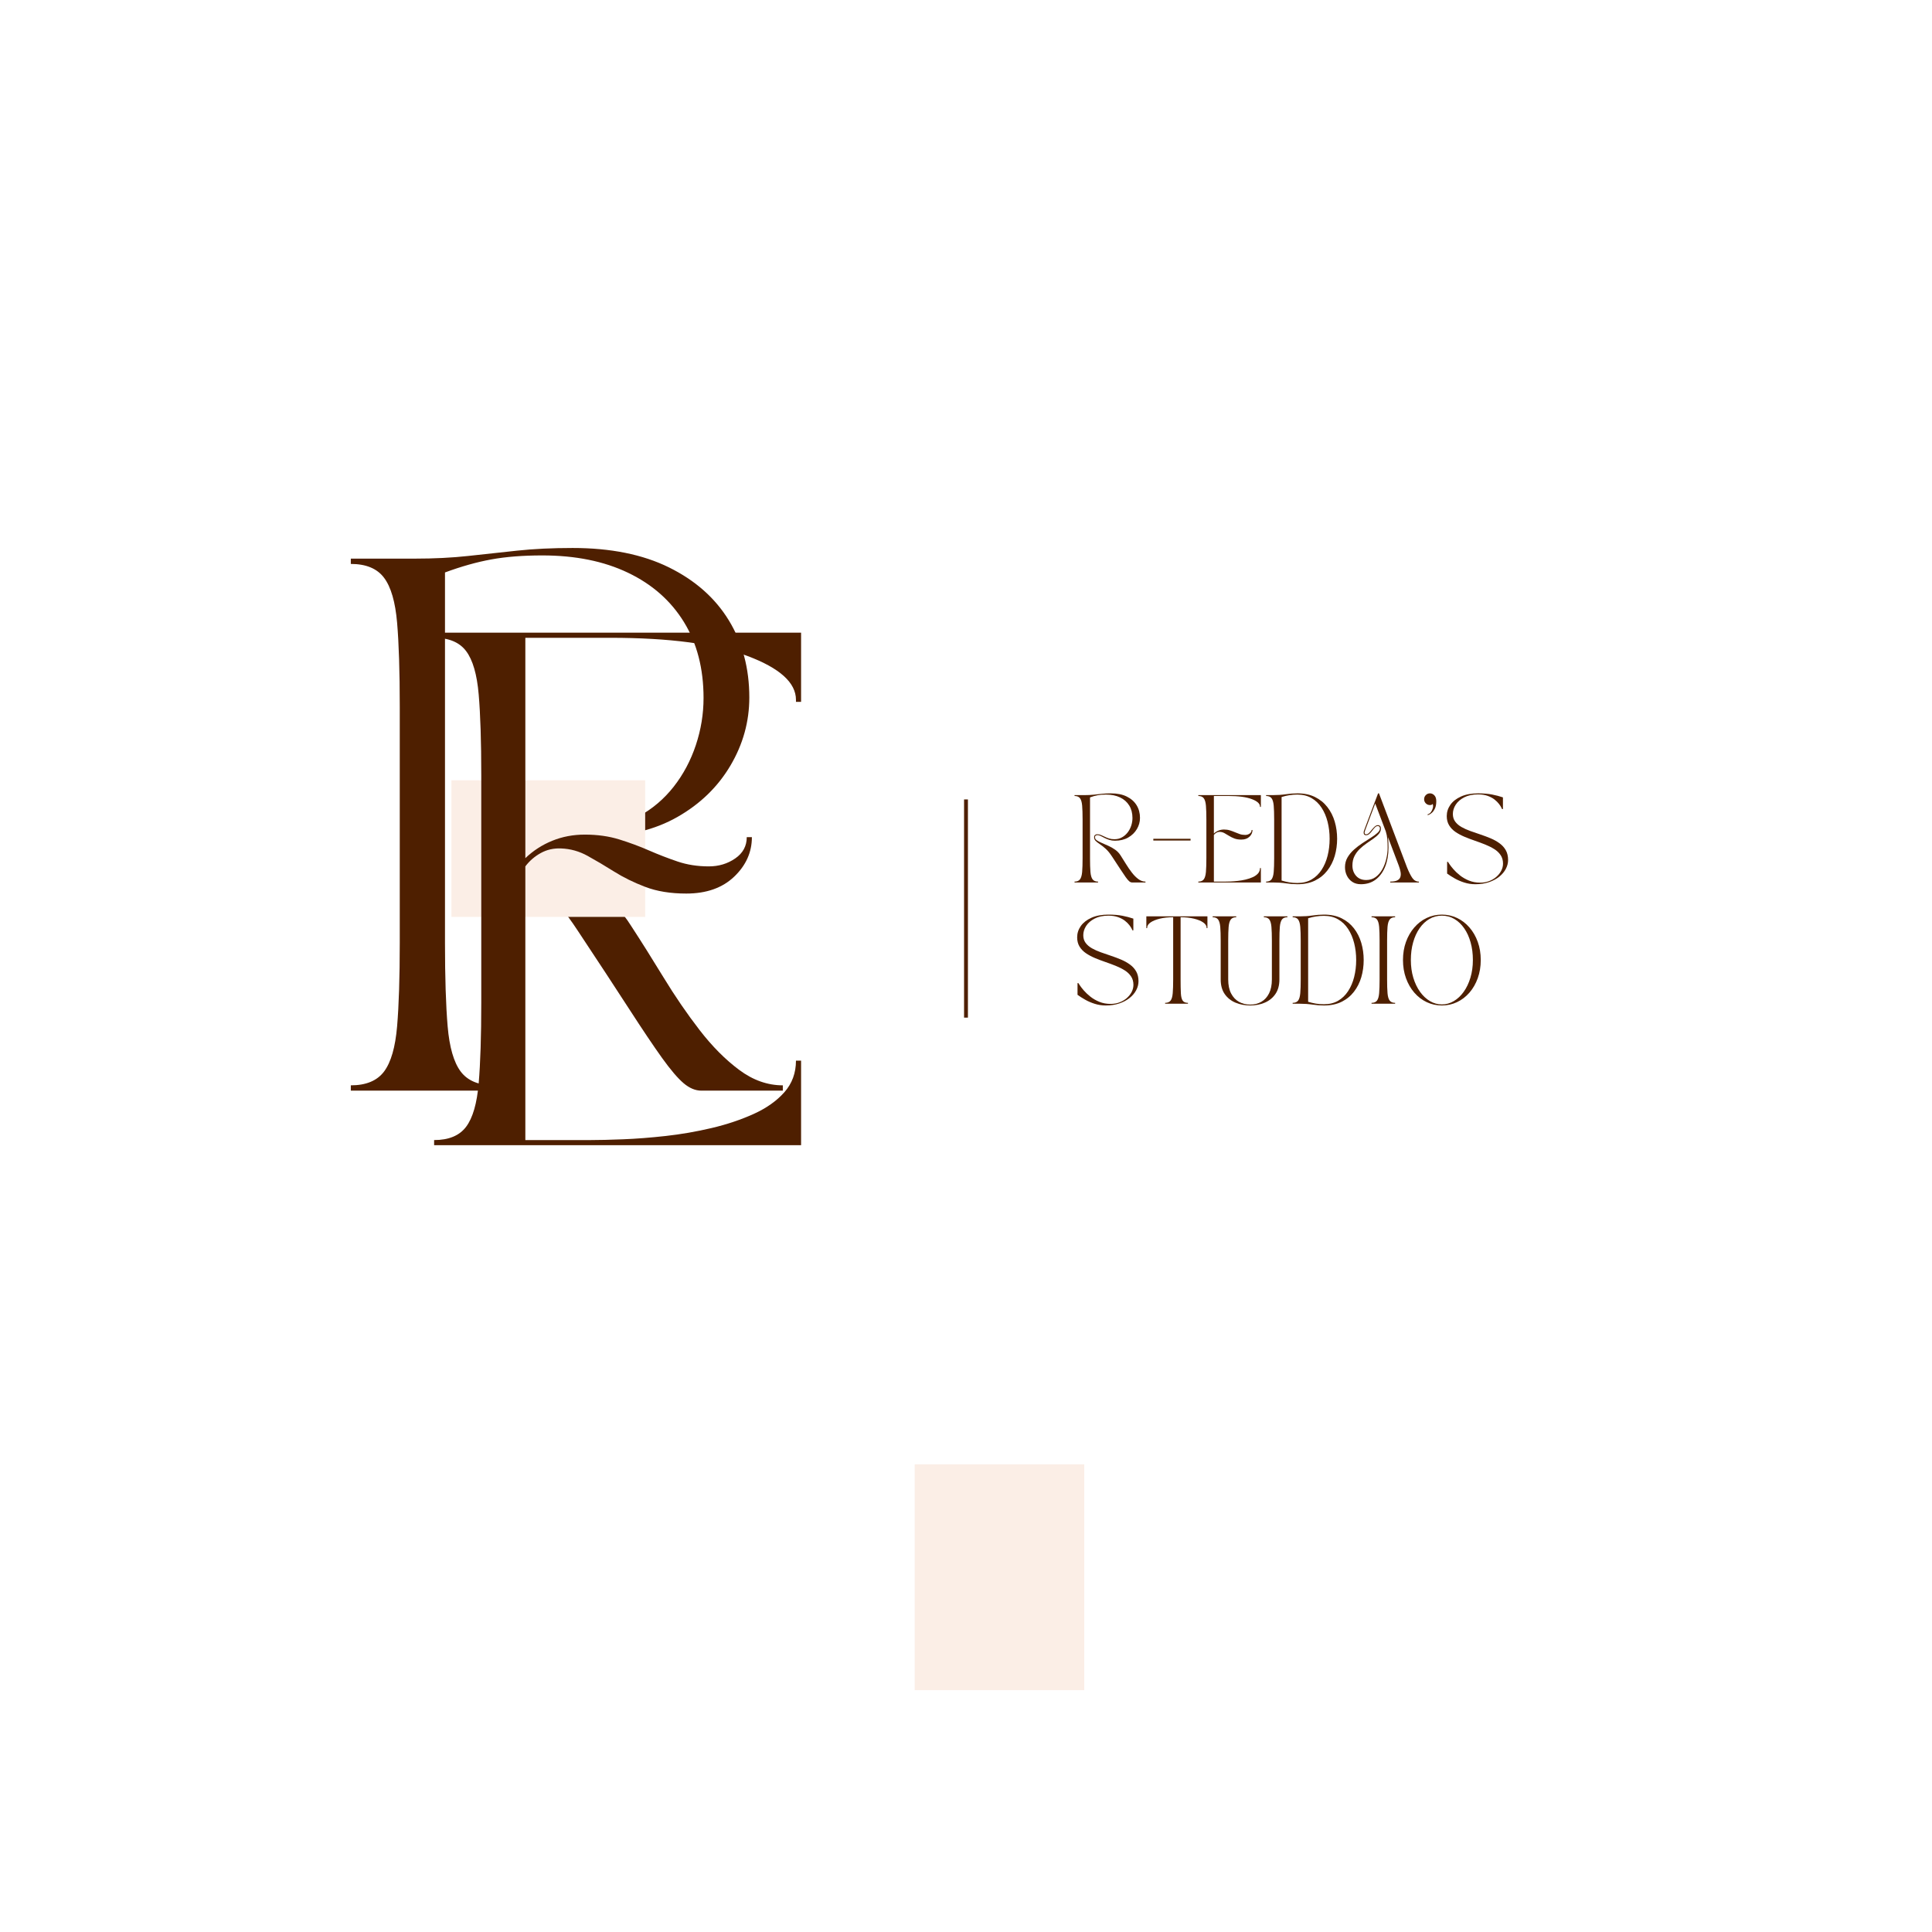
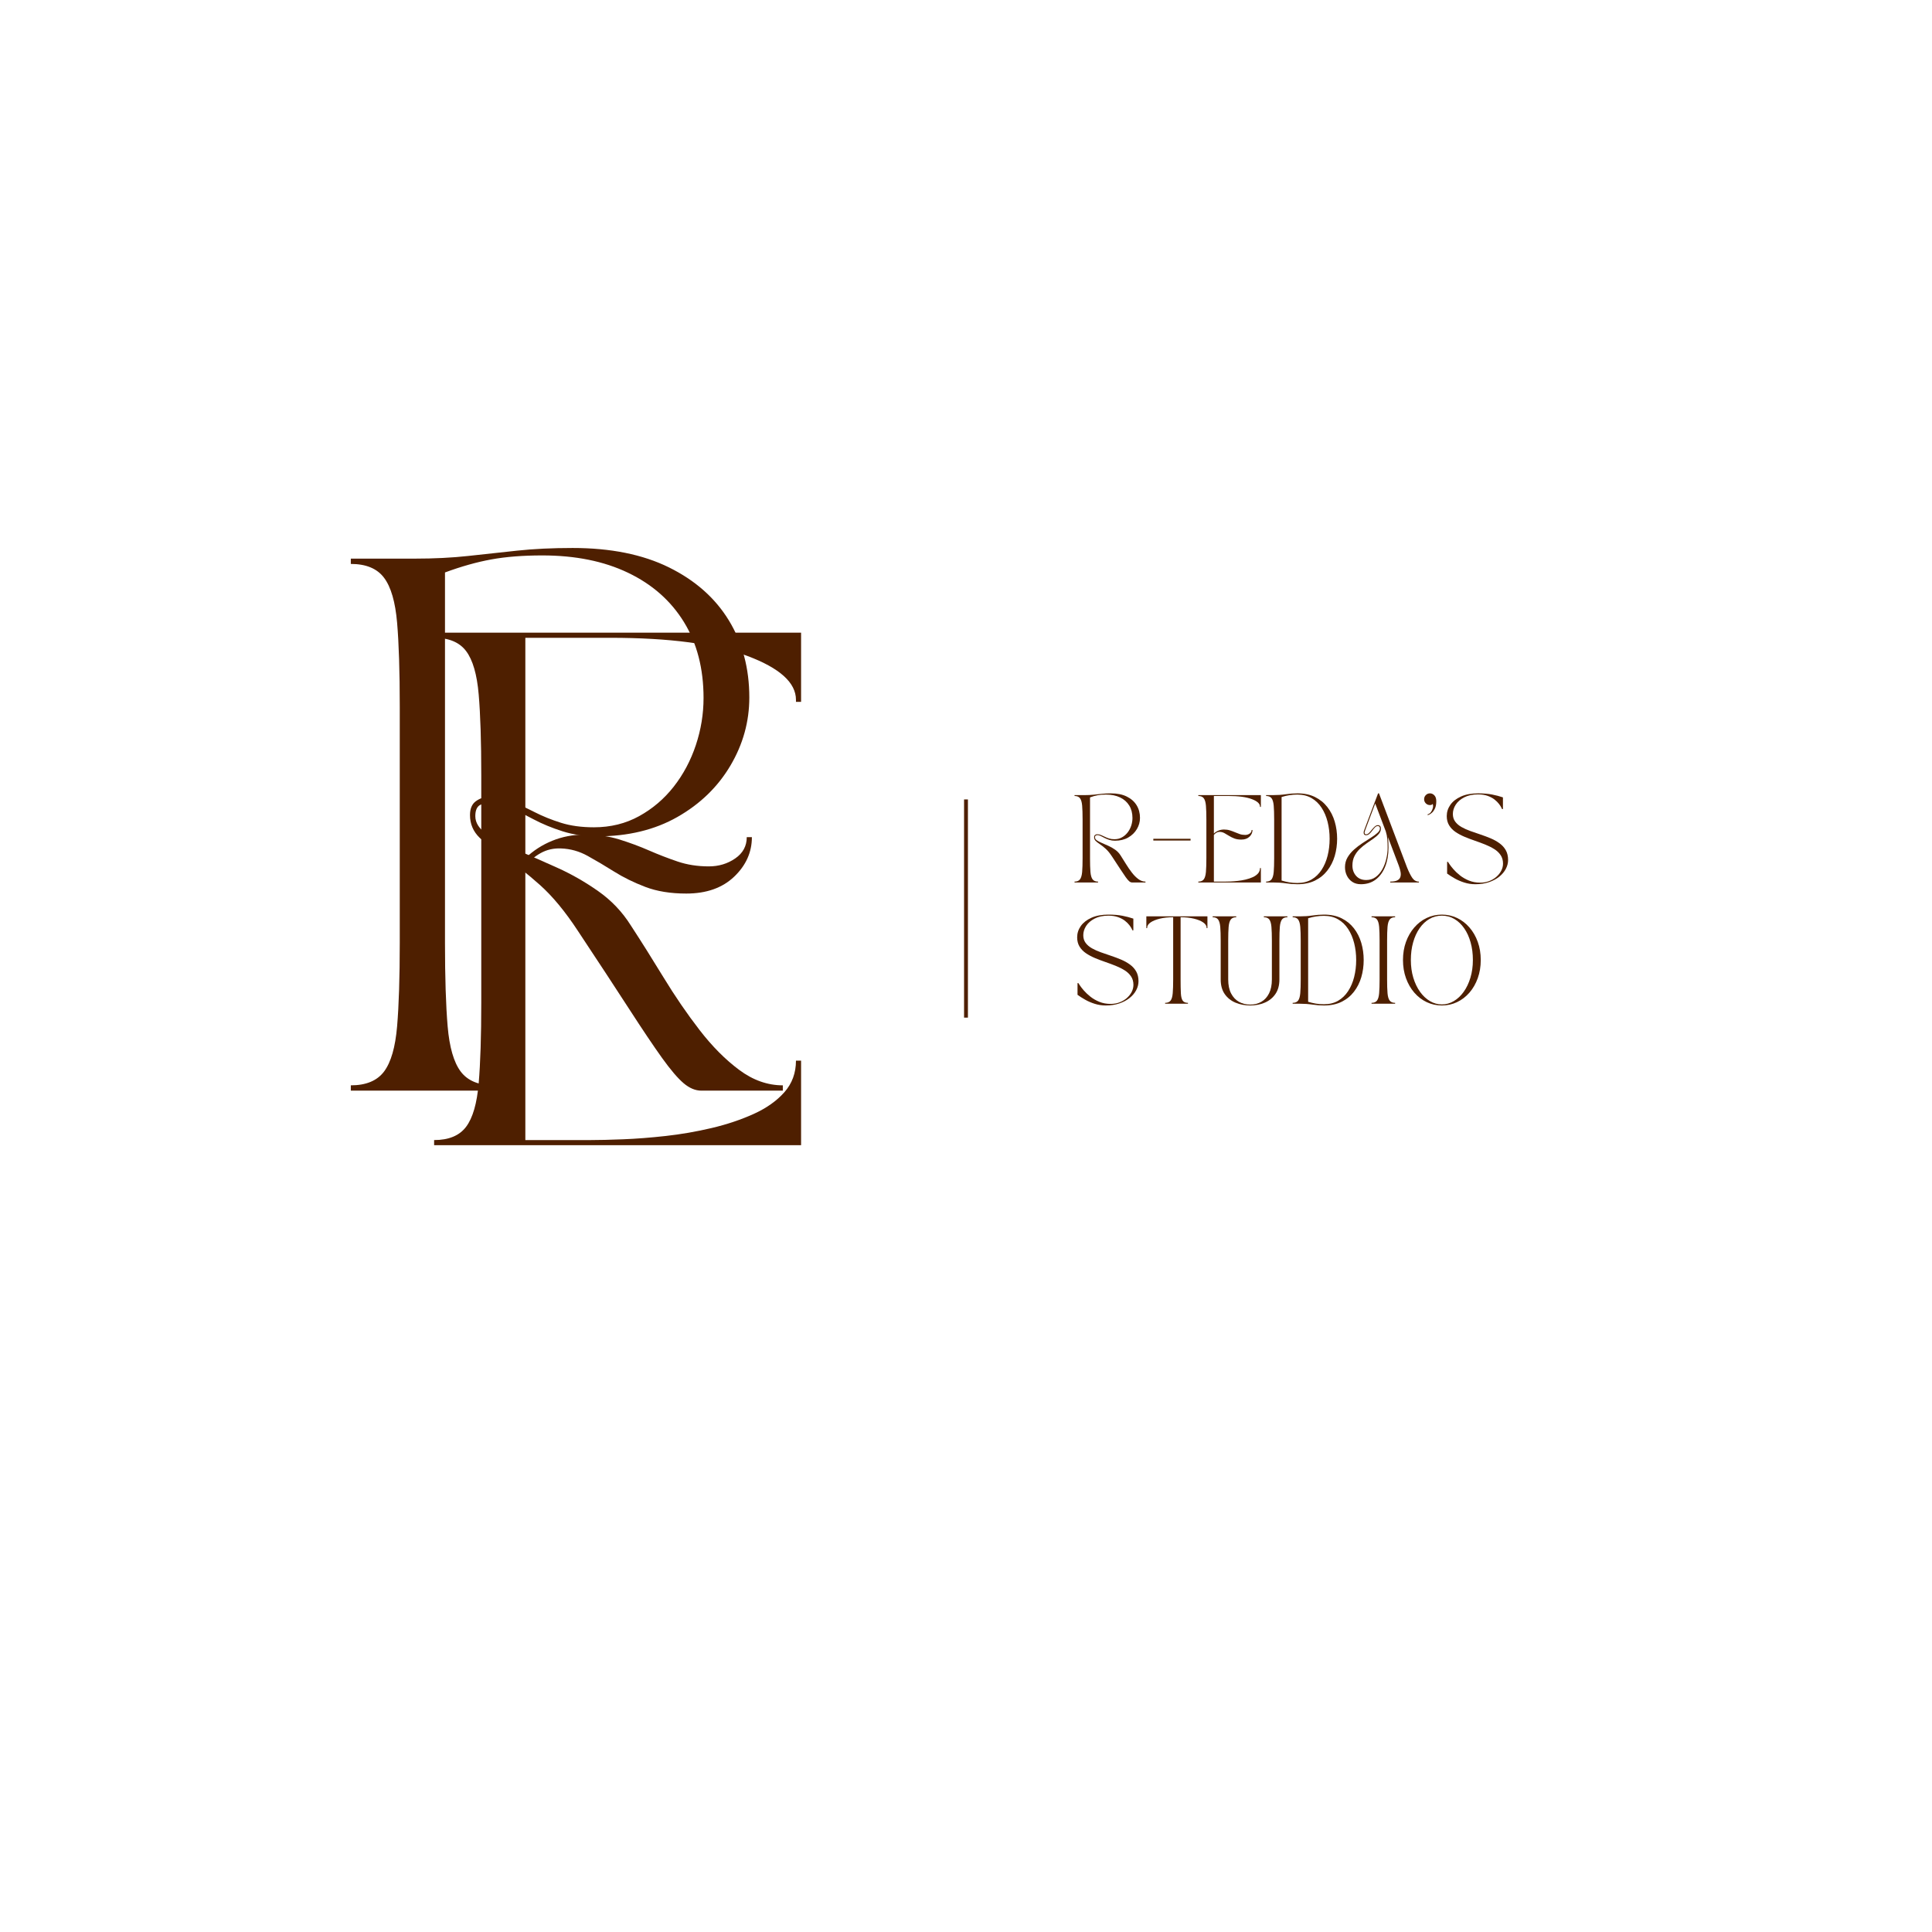
<svg xmlns="http://www.w3.org/2000/svg" width="2000" zoomAndPan="magnify" viewBox="0 0 1500 1500" height="2000" preserveAspectRatio="xMidYMid meet" version="1.0">
  <defs>
    <g />
    <clipPath id="891a95169a">
      <rect x="0" width="365" y="0" height="528" />
    </clipPath>
    <clipPath id="8e4f56708e">
      <path d="M 350.484 605.805 L 501.078 605.805 L 501.078 711.891 L 350.484 711.891 Z M 350.484 605.805 " clip-rule="nonzero" />
    </clipPath>
    <clipPath id="88d77a3b8c">
      <path d="M 0.484 0.805 L 151 0.805 L 151 106.891 L 0.484 106.891 Z M 0.484 0.805 " clip-rule="nonzero" />
    </clipPath>
    <clipPath id="19ed172826">
      <rect x="0" width="152" y="0" height="107" />
    </clipPath>
    <clipPath id="75e988894d">
      <rect x="0" width="313" y="0" height="507" />
    </clipPath>
    <clipPath id="3c4f95ea3c">
      <path d="M 710.152 1136.879 L 841.812 1136.879 L 841.812 1312.438 L 710.152 1312.438 Z M 710.152 1136.879 " clip-rule="nonzero" />
    </clipPath>
    <clipPath id="44cf50e848">
      <path d="M 0.152 0.879 L 131.812 0.879 L 131.812 176.438 L 0.152 176.438 Z M 0.152 0.879 " clip-rule="nonzero" />
    </clipPath>
    <clipPath id="4b76f31ed8">
      <rect x="0" width="132" y="0" height="177" />
    </clipPath>
    <clipPath id="a608fc92e0">
      <rect x="0" width="370" y="0" height="185" />
    </clipPath>
  </defs>
  <g transform="matrix(1, 0, 0, 1, 258, 424)">
    <g clip-path="url(#891a95169a)">
      <g fill="#4e1f00" fill-opacity="1">
        <g transform="translate(1.984191, 422.779)">
          <g>
            <path d="M 12.391 0 L 12.391 -4.125 C 24.234 -4.125 32.836 -7.703 38.203 -14.859 C 43.578 -22.023 46.953 -33.727 48.328 -49.969 C 49.703 -66.219 50.391 -87.836 50.391 -114.828 L 50.391 -298.234 C 50.391 -325.492 49.703 -347.176 48.328 -363.281 C 46.953 -379.395 43.578 -391.031 38.203 -398.188 C 32.836 -405.352 24.234 -408.938 12.391 -408.938 L 12.391 -413.062 L 61.953 -413.062 C 77.098 -413.062 90.938 -413.75 103.469 -415.125 C 116 -416.5 128.664 -417.875 141.469 -419.25 C 154.281 -420.633 168.672 -421.328 184.641 -421.328 C 214.109 -421.328 239.031 -416.301 259.406 -406.25 C 279.781 -396.195 295.27 -382.492 305.875 -365.141 C 316.477 -347.797 321.781 -327.832 321.781 -305.25 C 321.781 -286.531 316.891 -268.906 307.109 -252.375 C 297.336 -235.852 283.641 -222.566 266.016 -212.516 C 248.391 -202.461 227.598 -197.438 203.641 -197.438 C 194.004 -197.438 185.055 -198.742 176.797 -201.359 C 168.535 -203.984 161.031 -207.082 154.281 -210.656 C 147.531 -214.238 141.398 -217.336 135.891 -219.953 C 130.391 -222.566 125.438 -223.875 121.031 -223.875 C 118.551 -223.875 115.93 -223.254 113.172 -222.016 C 110.422 -220.773 109.047 -217.816 109.047 -213.141 C 109.047 -207.91 112.07 -203.227 118.125 -199.094 C 124.188 -194.969 132.035 -190.836 141.672 -186.703 C 151.316 -182.578 161.645 -178.035 172.656 -173.078 C 183.676 -168.117 194.281 -162.055 204.469 -154.891 C 214.656 -147.734 223.051 -138.926 229.656 -128.469 C 237.914 -115.801 246.453 -102.238 255.266 -87.781 C 264.078 -73.32 273.367 -59.758 283.141 -47.094 C 292.922 -34.426 303.18 -24.098 313.922 -16.109 C 324.66 -8.117 335.953 -4.125 347.797 -4.125 L 347.797 0 L 284.594 0 C 279.914 0 275.305 -1.926 270.766 -5.781 C 266.223 -9.633 260.645 -16.172 254.031 -25.391 C 247.426 -34.617 238.957 -47.219 228.625 -63.188 C 218.301 -79.164 205.016 -99.41 188.766 -123.922 C 178.859 -139.066 168.945 -151.047 159.031 -159.859 C 149.113 -168.672 140.094 -175.758 131.969 -181.125 C 123.844 -186.5 117.301 -191.594 112.344 -196.406 C 107.395 -201.227 104.922 -207.082 104.922 -213.969 C 104.922 -218.926 106.43 -222.504 109.453 -224.703 C 112.484 -226.91 115.789 -228.016 119.375 -228.016 C 125.438 -228.016 131.359 -226.844 137.141 -224.5 C 142.922 -222.156 148.91 -219.398 155.109 -216.234 C 161.305 -213.066 168.117 -210.312 175.547 -207.969 C 182.984 -205.633 191.52 -204.469 201.156 -204.469 C 214.102 -204.469 225.805 -207.359 236.266 -213.141 C 246.734 -218.922 255.688 -226.562 263.125 -236.062 C 270.562 -245.562 276.273 -256.301 280.266 -268.281 C 284.254 -280.258 286.25 -292.445 286.25 -304.844 C 286.25 -327.695 281.156 -347.383 270.969 -363.906 C 260.781 -380.426 246.32 -393.16 227.594 -402.109 C 208.875 -411.066 186.707 -415.547 161.094 -415.547 C 145.945 -415.547 132.727 -414.508 121.438 -412.438 C 110.145 -410.375 98.164 -407.004 85.5 -402.328 L 85.5 -114.828 C 85.5 -87.836 86.188 -66.219 87.562 -49.969 C 88.945 -33.727 92.32 -22.023 97.688 -14.859 C 103.062 -7.703 111.664 -4.125 123.5 -4.125 L 123.5 0 Z M 12.391 0 " />
          </g>
        </g>
      </g>
    </g>
  </g>
  <g clip-path="url(#8e4f56708e)">
    <g transform="matrix(1, 0, 0, 1, 350, 605)">
      <g clip-path="url(#19ed172826)">
        <g clip-path="url(#88d77a3b8c)">
-           <path fill="#fbeee6" d="M 0.484 0.805 L 150.91 0.805 L 150.91 106.891 L 0.484 106.891 Z M 0.484 0.805 " fill-opacity="1" fill-rule="nonzero" />
+           <path fill="none" d="M 0.484 0.805 L 150.91 0.805 L 150.91 106.891 L 0.484 106.891 Z M 0.484 0.805 " fill-opacity="1" fill-rule="nonzero" />
        </g>
      </g>
    </g>
  </g>
  <g transform="matrix(1, 0, 0, 1, 323, 484)">
    <g clip-path="url(#75e988894d)">
      <g fill="#4e1f00" fill-opacity="1">
        <g transform="translate(2.108994, 405.1265)">
          <g>
            <path d="M 11.938 -393.938 L 11.938 -397.922 L 296.844 -397.922 L 296.844 -344.203 L 292.875 -344.203 L 292.875 -345.797 C 292.875 -359.055 280.336 -370.395 255.266 -379.812 C 230.191 -389.227 194.711 -393.938 148.828 -393.938 L 82.766 -393.938 L 82.766 -222.844 C 88.867 -228.676 95.832 -233.18 103.656 -236.359 C 111.477 -239.547 119.898 -241.141 128.922 -241.141 C 138.742 -241.141 147.695 -239.879 155.781 -237.359 C 163.875 -234.836 171.566 -231.984 178.859 -228.797 C 186.16 -225.617 193.523 -222.77 200.953 -220.25 C 208.379 -217.727 216.469 -216.469 225.219 -216.469 C 232.914 -216.469 239.75 -218.523 245.719 -222.641 C 251.688 -226.754 254.672 -232.258 254.672 -239.156 L 258.656 -239.156 C 258.656 -227.477 254.078 -217.258 244.922 -208.5 C 235.766 -199.75 223.363 -195.375 207.719 -195.375 C 195.508 -195.375 184.895 -197.098 175.875 -200.547 C 166.863 -203.992 158.773 -207.973 151.609 -212.484 C 144.441 -216.992 137.609 -221.039 131.109 -224.625 C 124.609 -228.207 117.781 -230.129 110.625 -230.391 C 104.789 -230.66 99.484 -229.469 94.703 -226.812 C 89.93 -224.164 85.953 -220.719 82.766 -216.469 L 82.766 -3.984 L 133.703 -3.984 C 140.066 -3.984 148.352 -4.18 158.562 -4.578 C 168.781 -4.973 179.859 -5.832 191.797 -7.156 C 203.734 -8.488 215.602 -10.547 227.406 -13.328 C 239.219 -16.117 250.098 -19.766 260.047 -24.266 C 269.992 -28.773 277.953 -34.41 283.922 -41.172 C 289.891 -47.941 292.875 -56.102 292.875 -65.656 L 296.844 -65.656 L 296.844 0 L 11.938 0 L 11.938 -3.984 C 23.344 -3.984 31.629 -7.43 36.797 -14.328 C 41.973 -21.223 45.223 -32.492 46.547 -48.141 C 47.879 -63.797 48.547 -84.625 48.547 -110.625 L 48.547 -287.297 C 48.547 -313.555 47.879 -334.445 46.547 -349.969 C 45.223 -365.488 41.973 -376.695 36.797 -383.594 C 31.629 -390.488 23.344 -393.938 11.938 -393.938 Z M 11.938 -393.938 " />
          </g>
        </g>
      </g>
    </g>
  </g>
  <g clip-path="url(#3c4f95ea3c)">
    <g transform="matrix(1, 0, 0, 1, 710, 1136)">
      <g clip-path="url(#4b76f31ed8)">
        <g clip-path="url(#44cf50e848)">
-           <path fill="#fbeee6" d="M 0.152 0.879 L 131.812 0.879 L 131.812 176.254 L 0.152 176.254 Z M 0.152 0.879 " fill-opacity="1" fill-rule="nonzero" />
+           <path fill="none" d="M 0.152 0.879 L 131.812 0.879 L 131.812 176.254 L 0.152 176.254 Z M 0.152 0.879 " fill-opacity="1" fill-rule="nonzero" />
        </g>
      </g>
    </g>
  </g>
  <g transform="matrix(1, 0, 0, 1, 832, 613)">
    <g clip-path="url(#a608fc92e0)">
      <g fill="#4e1f00" fill-opacity="1">
        <g transform="translate(0.241798, 72.1488)">
          <g>
            <path d="M 2.031 0 L 2.031 -0.672 C 3.977 -0.672 5.391 -1.258 6.266 -2.438 C 7.148 -3.613 7.707 -5.535 7.938 -8.203 C 8.164 -10.867 8.281 -14.422 8.281 -18.859 L 8.281 -48.969 C 8.281 -53.445 8.164 -57.008 7.938 -59.656 C 7.707 -62.301 7.148 -64.211 6.266 -65.391 C 5.391 -66.566 3.977 -67.156 2.031 -67.156 L 2.031 -67.828 L 10.172 -67.828 C 12.66 -67.828 14.93 -67.938 16.984 -68.156 C 19.047 -68.383 21.129 -68.613 23.234 -68.844 C 25.336 -69.07 27.695 -69.188 30.312 -69.188 C 35.156 -69.188 39.25 -68.359 42.594 -66.703 C 45.938 -65.055 48.477 -62.805 50.219 -59.953 C 51.969 -57.109 52.844 -53.832 52.844 -50.125 C 52.844 -47.051 52.035 -44.156 50.422 -41.438 C 48.816 -38.727 46.566 -36.547 43.672 -34.891 C 40.785 -33.242 37.375 -32.422 33.438 -32.422 C 31.852 -32.422 30.383 -32.633 29.031 -33.062 C 27.676 -33.488 26.441 -33.992 25.328 -34.578 C 24.223 -35.172 23.219 -35.68 22.312 -36.109 C 21.406 -36.547 20.594 -36.766 19.875 -36.766 C 19.469 -36.766 19.035 -36.66 18.578 -36.453 C 18.129 -36.254 17.906 -35.77 17.906 -35 C 17.906 -34.133 18.398 -33.363 19.391 -32.688 C 20.391 -32.008 21.68 -31.332 23.266 -30.656 C 24.848 -29.977 26.539 -29.234 28.344 -28.422 C 30.156 -27.609 31.895 -26.613 33.562 -25.438 C 35.238 -24.258 36.625 -22.812 37.719 -21.094 C 39.07 -19.008 40.473 -16.781 41.922 -14.406 C 43.367 -12.039 44.895 -9.816 46.5 -7.734 C 48.102 -5.648 49.785 -3.953 51.547 -2.641 C 53.305 -1.328 55.16 -0.672 57.109 -0.672 L 57.109 0 L 46.734 0 C 45.961 0 45.203 -0.316 44.453 -0.953 C 43.711 -1.586 42.801 -2.66 41.719 -4.172 C 40.633 -5.68 39.242 -7.75 37.547 -10.375 C 35.848 -13 33.664 -16.32 31 -20.344 C 29.375 -22.832 27.742 -24.801 26.109 -26.25 C 24.484 -27.695 23.004 -28.859 21.672 -29.734 C 20.336 -30.617 19.266 -31.457 18.453 -32.25 C 17.641 -33.039 17.234 -34.004 17.234 -35.141 C 17.234 -35.953 17.477 -36.535 17.969 -36.891 C 18.469 -37.254 19.016 -37.438 19.609 -37.438 C 20.598 -37.438 21.566 -37.242 22.516 -36.859 C 23.461 -36.473 24.445 -36.02 25.469 -35.5 C 26.488 -34.988 27.609 -34.539 28.828 -34.156 C 30.047 -33.77 31.445 -33.578 33.031 -33.578 C 35.156 -33.578 37.078 -34.051 38.797 -35 C 40.516 -35.945 41.984 -37.203 43.203 -38.766 C 44.422 -40.328 45.359 -42.086 46.016 -44.047 C 46.672 -46.016 47 -48.02 47 -50.062 C 47 -53.812 46.16 -57.039 44.484 -59.75 C 42.816 -62.469 40.445 -64.562 37.375 -66.031 C 34.301 -67.5 30.66 -68.234 26.453 -68.234 C 23.961 -68.234 21.789 -68.062 19.938 -67.719 C 18.082 -67.383 16.117 -66.832 14.047 -66.062 L 14.047 -18.859 C 14.047 -14.422 14.156 -10.867 14.375 -8.203 C 14.602 -5.535 15.156 -3.613 16.031 -2.438 C 16.914 -1.258 18.332 -0.672 20.281 -0.672 L 20.281 0 Z M 2.031 0 " />
          </g>
        </g>
      </g>
      <g fill="#4e1f00" fill-opacity="1">
        <g transform="translate(59.38147, 72.1488)">
          <g>
            <path d="M 4.062 -32.562 L 4.062 -33.922 L 32.969 -33.922 L 32.969 -32.562 Z M 4.062 -32.562 " />
          </g>
        </g>
      </g>
      <g fill="#4e1f00" fill-opacity="1">
        <g transform="translate(96.34375, 72.1488)">
          <g>
            <path d="M 2.031 -67.156 L 2.031 -67.828 L 50.594 -67.828 L 50.594 -58.672 L 49.922 -58.672 L 49.922 -58.938 C 49.922 -61.195 47.785 -63.129 43.516 -64.734 C 39.242 -66.348 33.195 -67.156 25.375 -67.156 L 14.109 -67.156 L 14.109 -37.984 C 15.148 -38.973 16.336 -39.738 17.672 -40.281 C 19.004 -40.832 20.438 -41.109 21.969 -41.109 C 23.645 -41.109 25.172 -40.891 26.547 -40.453 C 27.93 -40.023 29.242 -39.539 30.484 -39 C 31.734 -38.457 32.988 -37.973 34.25 -37.547 C 35.52 -37.117 36.898 -36.906 38.391 -36.906 C 39.703 -36.906 40.863 -37.254 41.875 -37.953 C 42.895 -38.648 43.406 -39.586 43.406 -40.766 L 44.094 -40.766 C 44.094 -38.773 43.312 -37.031 41.75 -35.531 C 40.188 -34.039 38.07 -33.297 35.406 -33.297 C 33.32 -33.297 31.508 -33.586 29.969 -34.172 C 28.438 -34.766 27.062 -35.445 25.844 -36.219 C 24.625 -36.988 23.457 -37.676 22.344 -38.281 C 21.238 -38.895 20.078 -39.223 18.859 -39.266 C 17.859 -39.316 16.953 -39.113 16.141 -38.656 C 15.328 -38.207 14.648 -37.625 14.109 -36.906 L 14.109 -0.672 L 22.797 -0.672 C 23.879 -0.672 25.289 -0.703 27.031 -0.766 C 28.77 -0.836 30.656 -0.988 32.688 -1.219 C 34.727 -1.445 36.754 -1.797 38.766 -2.266 C 40.773 -2.742 42.629 -3.367 44.328 -4.141 C 46.023 -4.91 47.379 -5.867 48.391 -7.016 C 49.41 -8.172 49.922 -9.562 49.922 -11.188 L 50.594 -11.188 L 50.594 0 L 2.031 0 L 2.031 -0.672 C 3.977 -0.672 5.391 -1.258 6.266 -2.438 C 7.148 -3.613 7.707 -5.535 7.938 -8.203 C 8.164 -10.867 8.281 -14.422 8.281 -18.859 L 8.281 -48.969 C 8.281 -53.445 8.164 -57.008 7.938 -59.656 C 7.707 -62.301 7.148 -64.211 6.266 -65.391 C 5.391 -66.566 3.977 -67.156 2.031 -67.156 Z M 2.031 -67.156 " />
          </g>
        </g>
      </g>
      <g fill="#4e1f00" fill-opacity="1">
        <g transform="translate(148.9726, 72.1488)">
          <g>
            <path d="M 2.031 0 L 2.031 -0.672 C 3.977 -0.672 5.391 -1.258 6.266 -2.438 C 7.148 -3.613 7.707 -5.535 7.938 -8.203 C 8.164 -10.867 8.281 -14.422 8.281 -18.859 L 8.281 -48.969 C 8.281 -53.445 8.164 -57.008 7.938 -59.656 C 7.707 -62.301 7.148 -64.211 6.266 -65.391 C 5.391 -66.566 3.977 -67.156 2.031 -67.156 L 2.031 -67.828 L 7.469 -67.828 C 11.031 -67.828 14.328 -68.051 17.359 -68.5 C 20.391 -68.957 23.398 -69.188 26.391 -69.188 C 31.629 -69.188 36.172 -68.234 40.016 -66.328 C 43.859 -64.43 47.055 -61.832 49.609 -58.531 C 52.172 -55.227 54.07 -51.461 55.312 -47.234 C 56.551 -43.016 57.172 -38.578 57.172 -33.922 C 57.172 -29.254 56.551 -24.805 55.312 -20.578 C 54.07 -16.359 52.172 -12.598 49.609 -9.297 C 47.055 -5.992 43.859 -3.391 40.016 -1.484 C 36.172 0.41 31.629 1.359 26.391 1.359 C 23.398 1.359 20.391 1.129 17.359 0.672 C 14.328 0.223 11.031 0 7.469 0 Z M 14.047 -66.344 L 14.047 -1.5 C 16.035 -0.906 18.023 -0.438 20.016 -0.094 C 22.004 0.238 24.102 0.406 26.312 0.406 C 30.52 0.406 34.18 -0.492 37.297 -2.297 C 40.422 -4.109 43.02 -6.609 45.094 -9.797 C 47.176 -12.984 48.738 -16.645 49.781 -20.781 C 50.82 -24.926 51.344 -29.305 51.344 -33.922 C 51.344 -38.523 50.82 -42.895 49.781 -47.031 C 48.738 -51.176 47.176 -54.844 45.094 -58.031 C 43.02 -61.219 40.422 -63.711 37.297 -65.516 C 34.18 -67.328 30.52 -68.234 26.312 -68.234 C 24.102 -68.234 22.004 -68.07 20.016 -67.75 C 18.023 -67.438 16.035 -66.969 14.047 -66.344 Z M 14.047 -66.344 " />
          </g>
        </g>
      </g>
      <g fill="#4e1f00" fill-opacity="1">
        <g transform="translate(210.2147, 72.1488)">
          <g>
            <path d="M 2.031 -11.875 C 2.031 -14.676 2.688 -17.195 4 -19.438 C 5.312 -21.676 6.992 -23.707 9.047 -25.531 C 11.109 -27.363 13.289 -29.035 15.594 -30.547 C 17.906 -32.066 20.086 -33.469 22.141 -34.75 C 24.203 -36.039 25.891 -37.273 27.203 -38.453 C 28.516 -39.629 29.172 -40.805 29.172 -41.984 C 29.172 -42.617 29.008 -43.082 28.688 -43.375 C 28.375 -43.664 27.988 -43.812 27.531 -43.812 C 26.719 -43.812 25.961 -43.445 25.266 -42.719 C 24.566 -42 23.879 -41.176 23.203 -40.25 C 22.523 -39.32 21.789 -38.492 21 -37.766 C 20.207 -37.047 19.332 -36.688 18.375 -36.688 C 17.426 -36.688 16.848 -37.07 16.641 -37.844 C 16.441 -38.613 16.504 -39.43 16.828 -40.297 C 17.859 -43.004 18.801 -45.52 19.656 -47.844 C 20.52 -50.176 21.367 -52.438 22.203 -54.625 C 23.047 -56.82 23.906 -59.098 24.781 -61.453 C 25.664 -63.805 26.648 -66.383 27.734 -69.188 L 28.422 -69.188 L 50.125 -11.875 C 51.613 -8.164 53.016 -5.367 54.328 -3.484 C 55.641 -1.609 57.336 -0.672 59.422 -0.672 L 59.422 0 L 37.172 0 L 37.172 -0.672 C 39.566 -0.672 41.383 -0.988 42.625 -1.625 C 43.875 -2.258 44.676 -3.141 45.031 -4.266 C 45.395 -5.398 45.441 -6.711 45.172 -8.203 C 44.898 -9.703 44.445 -11.305 43.812 -13.016 L 35.406 -35.203 C 35.676 -33.035 35.812 -30.32 35.812 -27.062 C 35.812 -21.594 34.961 -16.707 33.266 -12.406 C 31.566 -8.113 29.125 -4.742 25.938 -2.297 C 22.75 0.141 18.895 1.359 14.375 1.359 C 11.758 1.359 9.535 0.75 7.703 -0.469 C 5.867 -1.695 4.461 -3.316 3.484 -5.328 C 2.516 -7.336 2.031 -9.52 2.031 -11.875 Z M 7.797 -13.156 C 7.797 -9.988 8.742 -7.32 10.641 -5.156 C 12.547 -2.988 15.148 -1.906 18.453 -1.906 C 21.297 -1.906 23.758 -2.672 25.844 -4.203 C 27.926 -5.742 29.656 -7.754 31.031 -10.234 C 32.406 -12.723 33.43 -15.438 34.109 -18.375 C 34.797 -21.32 35.141 -24.172 35.141 -26.922 C 35.141 -29.453 35.055 -31.711 34.891 -33.703 C 34.734 -35.691 34.336 -37.68 33.703 -39.672 L 25.5 -61.312 L 17.703 -40.562 C 17.254 -39.383 17.129 -38.555 17.328 -38.078 C 17.535 -37.609 17.91 -37.375 18.453 -37.375 C 19.223 -37.375 19.969 -37.734 20.688 -38.453 C 21.406 -39.18 22.125 -40.008 22.844 -40.938 C 23.57 -41.863 24.332 -42.688 25.125 -43.406 C 25.914 -44.133 26.766 -44.5 27.672 -44.5 C 28.305 -44.5 28.836 -44.281 29.266 -43.844 C 29.691 -43.414 29.906 -42.75 29.906 -41.844 C 29.906 -40.352 29.375 -38.984 28.312 -37.734 C 27.25 -36.492 25.879 -35.285 24.203 -34.109 C 22.535 -32.941 20.75 -31.703 18.844 -30.391 C 16.945 -29.078 15.16 -27.617 13.484 -26.016 C 11.816 -24.41 10.453 -22.566 9.391 -20.484 C 8.328 -18.398 7.797 -15.957 7.797 -13.156 Z M 7.797 -13.156 " />
          </g>
        </g>
      </g>
      <g fill="#4e1f00" fill-opacity="1">
        <g transform="translate(269.6257, 72.1488)">
          <g>
            <path d="M 8.609 -60.094 C 7.348 -60.094 6.273 -60.531 5.391 -61.406 C 4.504 -62.289 4.062 -63.367 4.062 -64.641 C 4.062 -65.91 4.504 -66.984 5.391 -67.859 C 6.273 -68.742 7.348 -69.188 8.609 -69.188 C 9.879 -69.188 11.008 -68.676 12 -67.656 C 13 -66.633 13.5 -65.109 13.5 -63.078 C 13.5 -60.773 13.16 -58.91 12.484 -57.484 C 11.805 -56.055 11.035 -54.957 10.172 -54.188 C 9.316 -53.426 8.547 -52.91 7.859 -52.641 C 7.18 -52.367 6.844 -52.234 6.844 -52.234 L 6.781 -52.906 C 7.781 -53.133 8.629 -53.711 9.328 -54.641 C 10.023 -55.566 10.52 -56.613 10.812 -57.781 C 11.113 -58.957 11.082 -60.023 10.719 -60.984 C 10.719 -60.984 10.555 -60.832 10.234 -60.531 C 9.922 -60.238 9.379 -60.094 8.609 -60.094 Z M 8.609 -60.094 " />
          </g>
        </g>
      </g>
      <g fill="#4e1f00" fill-opacity="1">
        <g transform="translate(287.1912, 72.1488)">
          <g>
            <path d="M 4.062 -51.547 C 4.062 -54.711 5 -57.629 6.875 -60.297 C 8.758 -62.961 11.508 -65.109 15.125 -66.734 C 18.738 -68.367 23.148 -69.188 28.359 -69.188 C 32.516 -69.188 36.117 -68.891 39.172 -68.297 C 42.223 -67.711 45.062 -66.969 47.688 -66.062 L 47.688 -56.969 L 47 -56.969 C 47 -56.969 46.816 -57.352 46.453 -58.125 C 46.098 -58.895 45.488 -59.844 44.625 -60.969 C 43.77 -62.102 42.629 -63.234 41.203 -64.359 C 39.773 -65.492 38 -66.445 35.875 -67.219 C 33.75 -67.988 31.242 -68.375 28.359 -68.375 C 24.148 -68.375 20.586 -67.625 17.672 -66.125 C 14.754 -64.633 12.547 -62.734 11.047 -60.422 C 9.555 -58.117 8.812 -55.703 8.812 -53.172 C 8.812 -50.867 9.41 -48.898 10.609 -47.266 C 11.805 -45.641 13.43 -44.238 15.484 -43.062 C 17.547 -41.895 19.844 -40.859 22.375 -39.953 C 24.914 -39.047 27.539 -38.141 30.25 -37.234 C 32.969 -36.328 35.594 -35.344 38.125 -34.281 C 40.656 -33.219 42.945 -31.941 45 -30.453 C 47.062 -28.961 48.691 -27.164 49.891 -25.062 C 51.086 -22.957 51.688 -20.414 51.688 -17.438 C 51.688 -15.082 51.098 -12.785 49.922 -10.547 C 48.742 -8.305 47.047 -6.289 44.828 -4.5 C 42.617 -2.719 39.953 -1.297 36.828 -0.234 C 33.711 0.828 30.188 1.359 26.25 1.359 C 23.258 1.359 20.41 0.926 17.703 0.062 C 14.992 -0.789 12.504 -1.863 10.234 -3.156 C 7.973 -4.445 6.008 -5.703 4.344 -6.922 L 4.344 -16 L 5.016 -16 C 5.016 -16 5.363 -15.457 6.062 -14.375 C 6.77 -13.289 7.812 -11.945 9.188 -10.344 C 10.57 -8.738 12.27 -7.133 14.281 -5.531 C 16.289 -3.926 18.617 -2.578 21.266 -1.484 C 23.91 -0.398 26.836 0.141 30.047 0.141 C 32.535 0.141 34.852 -0.266 37 -1.078 C 39.145 -1.898 41.02 -3.008 42.625 -4.406 C 44.227 -5.812 45.484 -7.395 46.391 -9.156 C 47.297 -10.914 47.75 -12.75 47.75 -14.656 C 47.75 -17.188 47.141 -19.363 45.922 -21.188 C 44.703 -23.02 43.051 -24.594 40.969 -25.906 C 38.883 -27.219 36.539 -28.395 33.938 -29.438 C 31.344 -30.477 28.664 -31.473 25.906 -32.422 C 23.145 -33.367 20.461 -34.383 17.859 -35.469 C 15.266 -36.562 12.926 -37.816 10.844 -39.234 C 8.77 -40.66 7.117 -42.379 5.891 -44.391 C 4.672 -46.398 4.062 -48.785 4.062 -51.547 Z M 4.062 -51.547 " />
          </g>
        </g>
      </g>
      <g fill="#4e1f00" fill-opacity="1">
        <g transform="translate(342.9642, 72.1488)">
          <g />
        </g>
      </g>
      <g fill="#4e1f00" fill-opacity="1">
        <g transform="translate(0.241798, 166.2871)">
          <g>
            <path d="M 4.062 -51.547 C 4.062 -54.711 5 -57.629 6.875 -60.297 C 8.758 -62.961 11.508 -65.109 15.125 -66.734 C 18.738 -68.367 23.148 -69.188 28.359 -69.188 C 32.516 -69.188 36.117 -68.891 39.172 -68.297 C 42.223 -67.711 45.062 -66.969 47.688 -66.062 L 47.688 -56.969 L 47 -56.969 C 47 -56.969 46.816 -57.352 46.453 -58.125 C 46.098 -58.895 45.488 -59.844 44.625 -60.969 C 43.77 -62.102 42.629 -63.234 41.203 -64.359 C 39.773 -65.492 38 -66.445 35.875 -67.219 C 33.75 -67.988 31.242 -68.375 28.359 -68.375 C 24.148 -68.375 20.586 -67.625 17.672 -66.125 C 14.754 -64.633 12.547 -62.734 11.047 -60.422 C 9.555 -58.117 8.812 -55.703 8.812 -53.172 C 8.812 -50.867 9.41 -48.898 10.609 -47.266 C 11.805 -45.641 13.43 -44.238 15.484 -43.062 C 17.547 -41.895 19.844 -40.859 22.375 -39.953 C 24.914 -39.047 27.539 -38.141 30.25 -37.234 C 32.969 -36.328 35.594 -35.344 38.125 -34.281 C 40.656 -33.219 42.945 -31.941 45 -30.453 C 47.062 -28.961 48.691 -27.164 49.891 -25.062 C 51.086 -22.957 51.688 -20.414 51.688 -17.438 C 51.688 -15.082 51.098 -12.785 49.922 -10.547 C 48.742 -8.305 47.047 -6.289 44.828 -4.5 C 42.617 -2.719 39.953 -1.297 36.828 -0.234 C 33.711 0.828 30.188 1.359 26.25 1.359 C 23.258 1.359 20.41 0.926 17.703 0.062 C 14.992 -0.789 12.504 -1.863 10.234 -3.156 C 7.973 -4.445 6.008 -5.703 4.344 -6.922 L 4.344 -16 L 5.016 -16 C 5.016 -16 5.363 -15.457 6.062 -14.375 C 6.77 -13.289 7.812 -11.945 9.188 -10.344 C 10.57 -8.738 12.27 -7.133 14.281 -5.531 C 16.289 -3.926 18.617 -2.578 21.266 -1.484 C 23.91 -0.398 26.836 0.141 30.047 0.141 C 32.535 0.141 34.852 -0.266 37 -1.078 C 39.145 -1.898 41.02 -3.008 42.625 -4.406 C 44.227 -5.812 45.484 -7.395 46.391 -9.156 C 47.297 -10.914 47.75 -12.75 47.75 -14.656 C 47.75 -17.188 47.141 -19.363 45.922 -21.188 C 44.703 -23.02 43.051 -24.594 40.969 -25.906 C 38.883 -27.219 36.539 -28.395 33.938 -29.438 C 31.344 -30.477 28.664 -31.473 25.906 -32.422 C 23.145 -33.367 20.461 -34.383 17.859 -35.469 C 15.266 -36.562 12.926 -37.816 10.844 -39.234 C 8.77 -40.66 7.117 -42.379 5.891 -44.391 C 4.672 -46.398 4.062 -48.785 4.062 -51.547 Z M 4.062 -51.547 " />
          </g>
        </g>
      </g>
      <g fill="#4e1f00" fill-opacity="1">
        <g transform="translate(55.99043, 166.2871)">
          <g>
            <path d="M 2.031 -67.828 L 49.453 -67.828 L 49.453 -58.672 L 48.766 -58.672 C 48.766 -58.766 48.773 -58.797 48.797 -58.766 C 48.828 -58.742 48.844 -58.801 48.844 -58.938 C 48.844 -60.477 47.969 -61.859 46.219 -63.078 C 44.477 -64.297 42.082 -65.281 39.031 -66.031 C 35.977 -66.781 32.508 -67.156 28.625 -67.156 L 28.625 -18.859 C 28.625 -14.422 28.691 -10.867 28.828 -8.203 C 28.961 -5.535 29.426 -3.613 30.219 -2.438 C 31.008 -1.258 32.379 -0.672 34.328 -0.672 L 34.328 0 L 16.625 0 L 16.625 -0.672 C 18.562 -0.672 19.973 -1.258 20.859 -2.438 C 21.742 -3.613 22.297 -5.535 22.516 -8.203 C 22.742 -10.867 22.859 -14.422 22.859 -18.859 L 22.859 -67.156 C 18.973 -67.156 15.504 -66.781 12.453 -66.031 C 9.398 -65.281 7 -64.297 5.25 -63.078 C 3.508 -61.859 2.641 -60.477 2.641 -58.938 C 2.641 -58.801 2.648 -58.742 2.672 -58.766 C 2.703 -58.797 2.719 -58.766 2.719 -58.672 L 2.031 -58.672 Z M 2.031 -67.828 " />
          </g>
        </g>
      </g>
      <g fill="#4e1f00" fill-opacity="1">
        <g transform="translate(107.4664, 166.2871)">
          <g>
            <path d="M 2.031 -67.156 L 2.031 -67.828 L 20.344 -67.828 L 20.344 -67.156 C 18.406 -67.156 16.992 -66.566 16.109 -65.391 C 15.223 -64.211 14.664 -62.301 14.438 -59.656 C 14.219 -57.008 14.109 -53.445 14.109 -48.969 L 14.109 -18.859 C 14.109 -14.473 14.863 -10.832 16.375 -7.938 C 17.895 -5.039 19.941 -2.879 22.516 -1.453 C 25.098 -0.035 27.992 0.672 31.203 0.672 C 34.41 0.672 37.281 -0.047 39.812 -1.484 C 42.344 -2.93 44.344 -5.102 45.812 -8 C 47.281 -10.895 48.016 -14.516 48.016 -18.859 L 48.016 -48.969 C 48.016 -53.445 47.898 -57.008 47.672 -59.656 C 47.453 -62.301 46.898 -64.211 46.016 -65.391 C 45.141 -66.566 43.727 -67.156 41.781 -67.156 L 41.781 -67.828 L 60.094 -67.828 L 60.094 -67.156 C 58.145 -67.156 56.727 -66.566 55.844 -65.391 C 54.969 -64.211 54.414 -62.301 54.188 -59.656 C 53.969 -57.008 53.859 -53.445 53.859 -48.969 L 53.859 -18.859 C 53.859 -14.336 52.836 -10.582 50.797 -7.594 C 48.766 -4.613 46.031 -2.375 42.594 -0.875 C 39.156 0.613 35.359 1.359 31.203 1.359 C 27.035 1.359 23.211 0.625 19.734 -0.844 C 16.254 -2.312 13.473 -4.535 11.391 -7.516 C 9.316 -10.504 8.281 -14.285 8.281 -18.859 L 8.281 -48.969 C 8.281 -53.445 8.164 -57.008 7.938 -59.656 C 7.707 -62.301 7.148 -64.211 6.266 -65.391 C 5.391 -66.566 3.977 -67.156 2.031 -67.156 Z M 2.031 -67.156 " />
          </g>
        </g>
      </g>
      <g fill="#4e1f00" fill-opacity="1">
        <g transform="translate(169.5901, 166.2871)">
          <g>
            <path d="M 2.031 0 L 2.031 -0.672 C 3.977 -0.672 5.391 -1.258 6.266 -2.438 C 7.148 -3.613 7.707 -5.535 7.938 -8.203 C 8.164 -10.867 8.281 -14.422 8.281 -18.859 L 8.281 -48.969 C 8.281 -53.445 8.164 -57.008 7.938 -59.656 C 7.707 -62.301 7.148 -64.211 6.266 -65.391 C 5.391 -66.566 3.977 -67.156 2.031 -67.156 L 2.031 -67.828 L 7.469 -67.828 C 11.031 -67.828 14.328 -68.051 17.359 -68.5 C 20.391 -68.957 23.398 -69.188 26.391 -69.188 C 31.629 -69.188 36.172 -68.234 40.016 -66.328 C 43.859 -64.43 47.055 -61.832 49.609 -58.531 C 52.172 -55.227 54.07 -51.461 55.312 -47.234 C 56.551 -43.016 57.172 -38.578 57.172 -33.922 C 57.172 -29.254 56.551 -24.805 55.312 -20.578 C 54.07 -16.359 52.172 -12.598 49.609 -9.297 C 47.055 -5.992 43.859 -3.391 40.016 -1.484 C 36.172 0.41 31.629 1.359 26.391 1.359 C 23.398 1.359 20.391 1.129 17.359 0.672 C 14.328 0.223 11.031 0 7.469 0 Z M 14.047 -66.344 L 14.047 -1.5 C 16.035 -0.906 18.023 -0.438 20.016 -0.094 C 22.004 0.238 24.102 0.406 26.312 0.406 C 30.52 0.406 34.18 -0.492 37.297 -2.297 C 40.422 -4.109 43.02 -6.609 45.094 -9.797 C 47.176 -12.984 48.738 -16.645 49.781 -20.781 C 50.82 -24.926 51.344 -29.305 51.344 -33.922 C 51.344 -38.523 50.82 -42.895 49.781 -47.031 C 48.738 -51.176 47.176 -54.844 45.094 -58.031 C 43.02 -61.219 40.422 -63.711 37.297 -65.516 C 34.18 -67.328 30.52 -68.234 26.312 -68.234 C 24.102 -68.234 22.004 -68.07 20.016 -67.75 C 18.023 -67.438 16.035 -66.969 14.047 -66.344 Z M 14.047 -66.344 " />
          </g>
        </g>
      </g>
      <g fill="#4e1f00" fill-opacity="1">
        <g transform="translate(230.8322, 166.2871)">
          <g>
            <path d="M 2.031 -67.156 L 2.031 -67.828 L 20.344 -67.828 L 20.344 -67.156 C 18.406 -67.156 16.992 -66.566 16.109 -65.391 C 15.223 -64.211 14.664 -62.301 14.438 -59.656 C 14.219 -57.008 14.109 -53.445 14.109 -48.969 L 14.109 -18.859 C 14.109 -14.422 14.219 -10.867 14.438 -8.203 C 14.664 -5.535 15.223 -3.613 16.109 -2.438 C 16.992 -1.258 18.406 -0.672 20.344 -0.672 L 20.344 0 L 2.031 0 L 2.031 -0.672 C 3.977 -0.672 5.391 -1.258 6.266 -2.438 C 7.148 -3.613 7.707 -5.535 7.938 -8.203 C 8.164 -10.867 8.281 -14.422 8.281 -18.859 L 8.281 -48.969 C 8.281 -53.445 8.164 -57.008 7.938 -59.656 C 7.707 -62.301 7.148 -64.211 6.266 -65.391 C 5.391 -66.566 3.977 -67.156 2.031 -67.156 Z M 2.031 -67.156 " />
          </g>
        </g>
      </g>
      <g fill="#4e1f00" fill-opacity="1">
        <g transform="translate(253.2131, 166.2871)">
          <g>
            <path d="M 34.25 1.359 C 30.039 1.359 26.102 0.488 22.438 -1.25 C 18.781 -2.988 15.57 -5.453 12.812 -8.641 C 10.062 -11.836 7.914 -15.582 6.375 -19.875 C 4.832 -24.164 4.062 -28.848 4.062 -33.922 C 4.062 -39.023 4.832 -43.711 6.375 -47.984 C 7.914 -52.254 10.062 -55.984 12.812 -59.172 C 15.57 -62.367 18.781 -64.836 22.438 -66.578 C 26.102 -68.316 30.039 -69.188 34.25 -69.188 C 38.457 -69.188 42.391 -68.316 46.047 -66.578 C 49.711 -64.836 52.926 -62.367 55.688 -59.172 C 58.445 -55.984 60.594 -52.254 62.125 -47.984 C 63.664 -43.711 64.438 -39.023 64.438 -33.922 C 64.438 -28.848 63.664 -24.164 62.125 -19.875 C 60.594 -15.582 58.445 -11.836 55.688 -8.641 C 52.926 -5.453 49.711 -2.988 46.047 -1.25 C 42.391 0.488 38.457 1.359 34.25 1.359 Z M 34.25 -68.375 C 30.727 -68.375 27.492 -67.516 24.547 -65.797 C 21.609 -64.078 19.066 -61.664 16.922 -58.562 C 14.773 -55.469 13.113 -51.828 11.938 -47.641 C 10.758 -43.461 10.172 -38.891 10.172 -33.922 C 10.172 -28.984 10.801 -24.41 12.062 -20.203 C 13.332 -16.004 15.078 -12.352 17.297 -9.25 C 19.516 -6.156 22.082 -3.75 25 -2.031 C 27.914 -0.312 31 0.547 34.25 0.547 C 37.508 0.547 40.598 -0.312 43.516 -2.031 C 46.43 -3.75 48.992 -6.156 51.203 -9.25 C 53.422 -12.352 55.16 -16.004 56.422 -20.203 C 57.691 -24.41 58.328 -28.984 58.328 -33.922 C 58.328 -38.891 57.738 -43.461 56.562 -47.641 C 55.395 -51.828 53.734 -55.469 51.578 -58.562 C 49.43 -61.664 46.891 -64.078 43.953 -65.797 C 41.016 -67.516 37.781 -68.375 34.25 -68.375 Z M 34.25 -68.375 " />
          </g>
        </g>
      </g>
    </g>
  </g>
  <path stroke-linecap="butt" transform="matrix(0, -0.75, 0.75, 0, 748.498, 790.0902)" fill="none" stroke-linejoin="miter" d="M 0.001 1.997 L 225.865 1.997 " stroke="#4e1f00" stroke-width="4" stroke-opacity="1" stroke-miterlimit="4" />
</svg>
